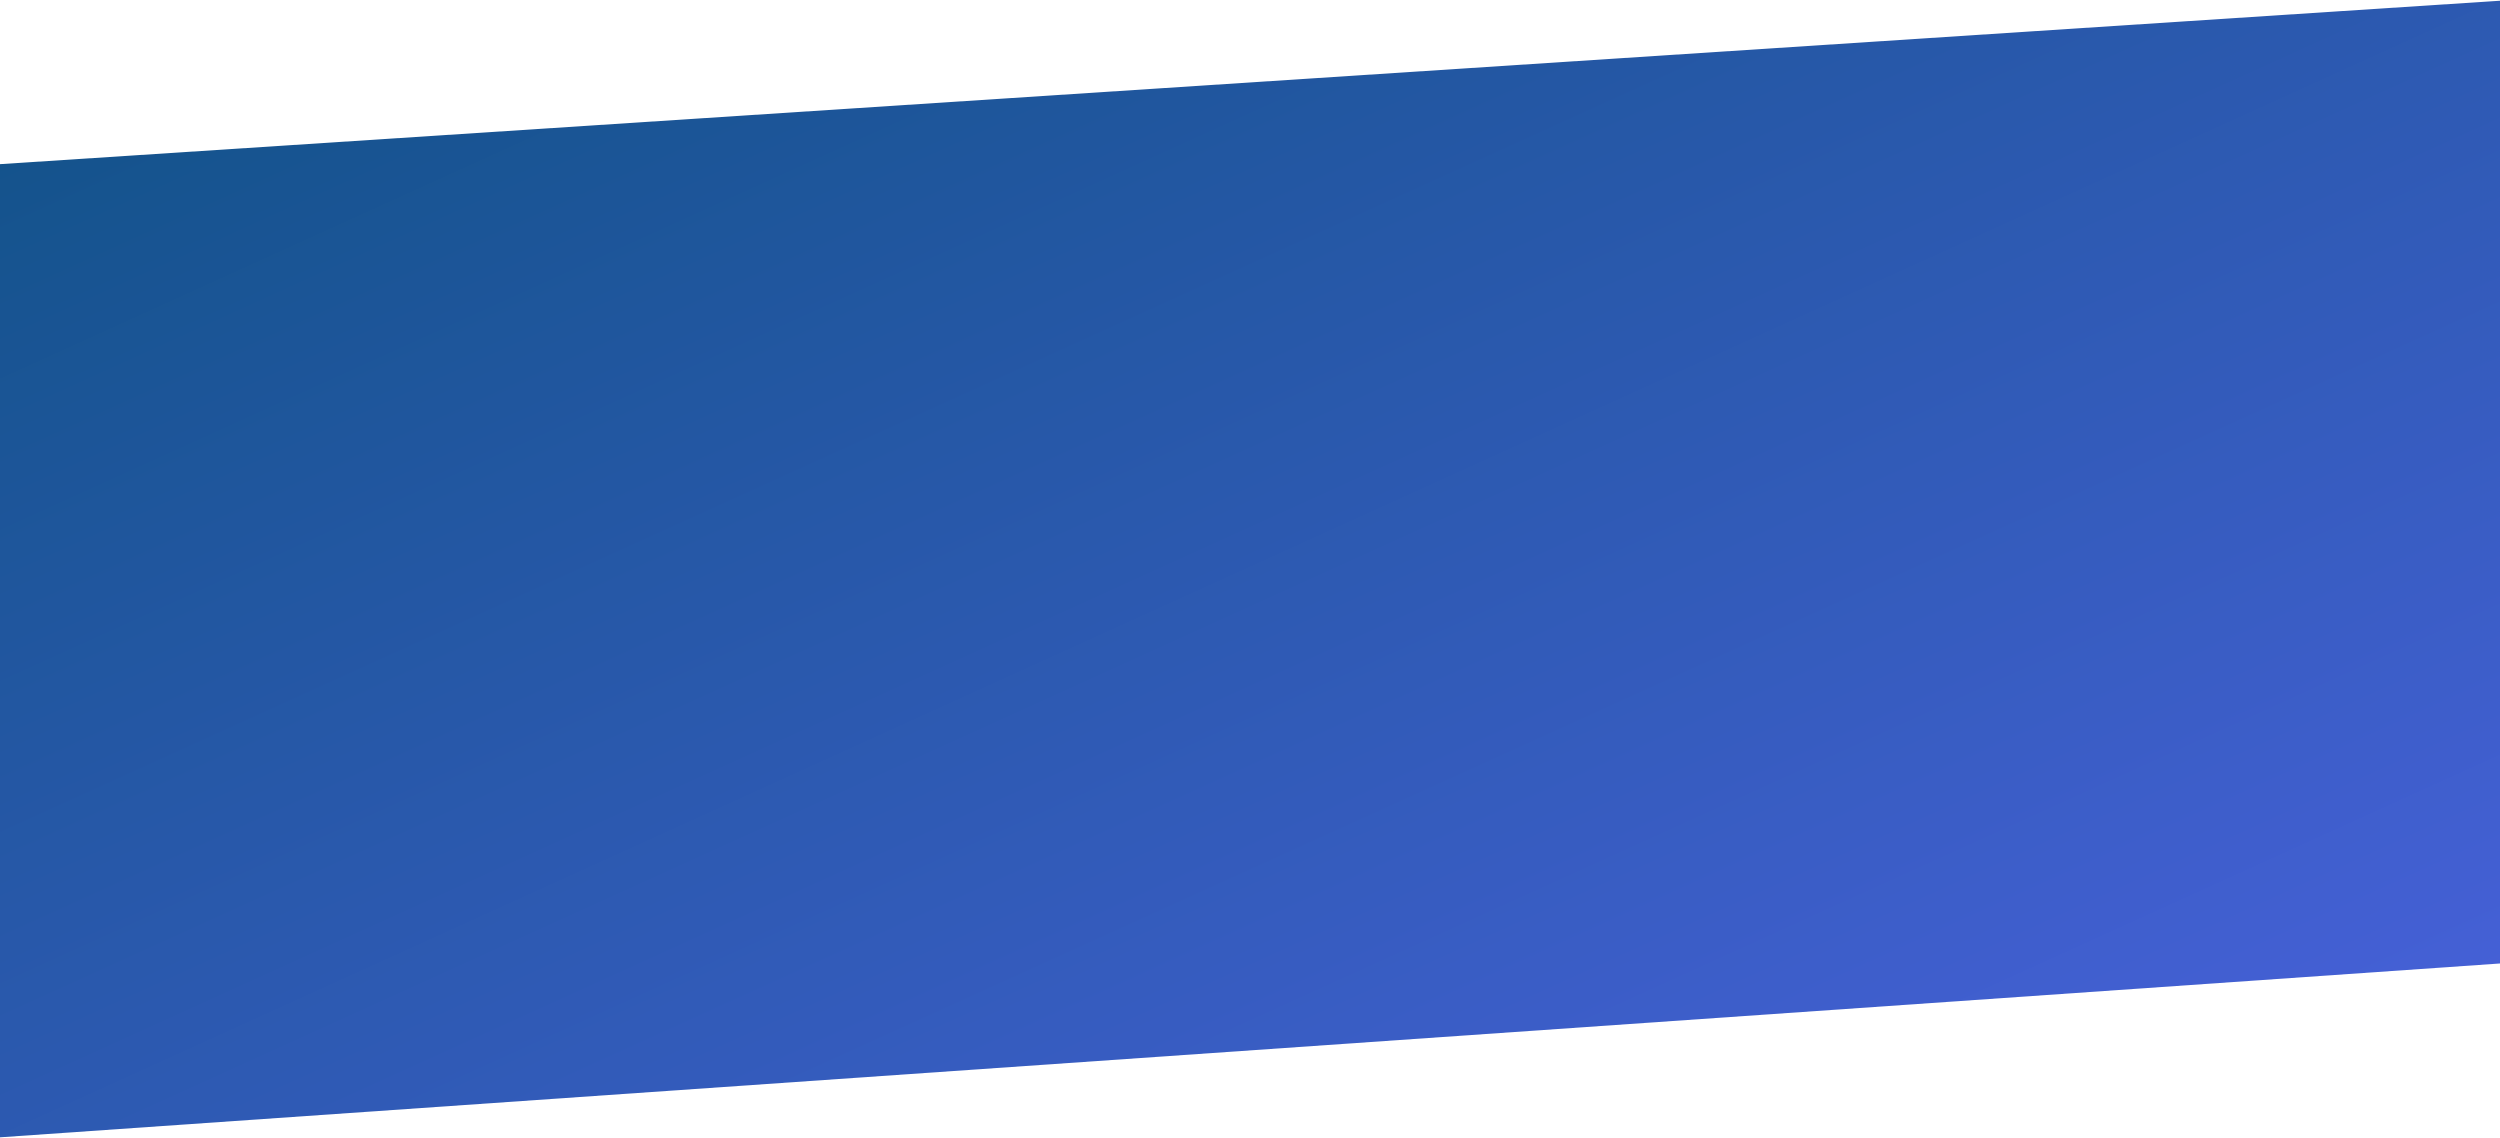
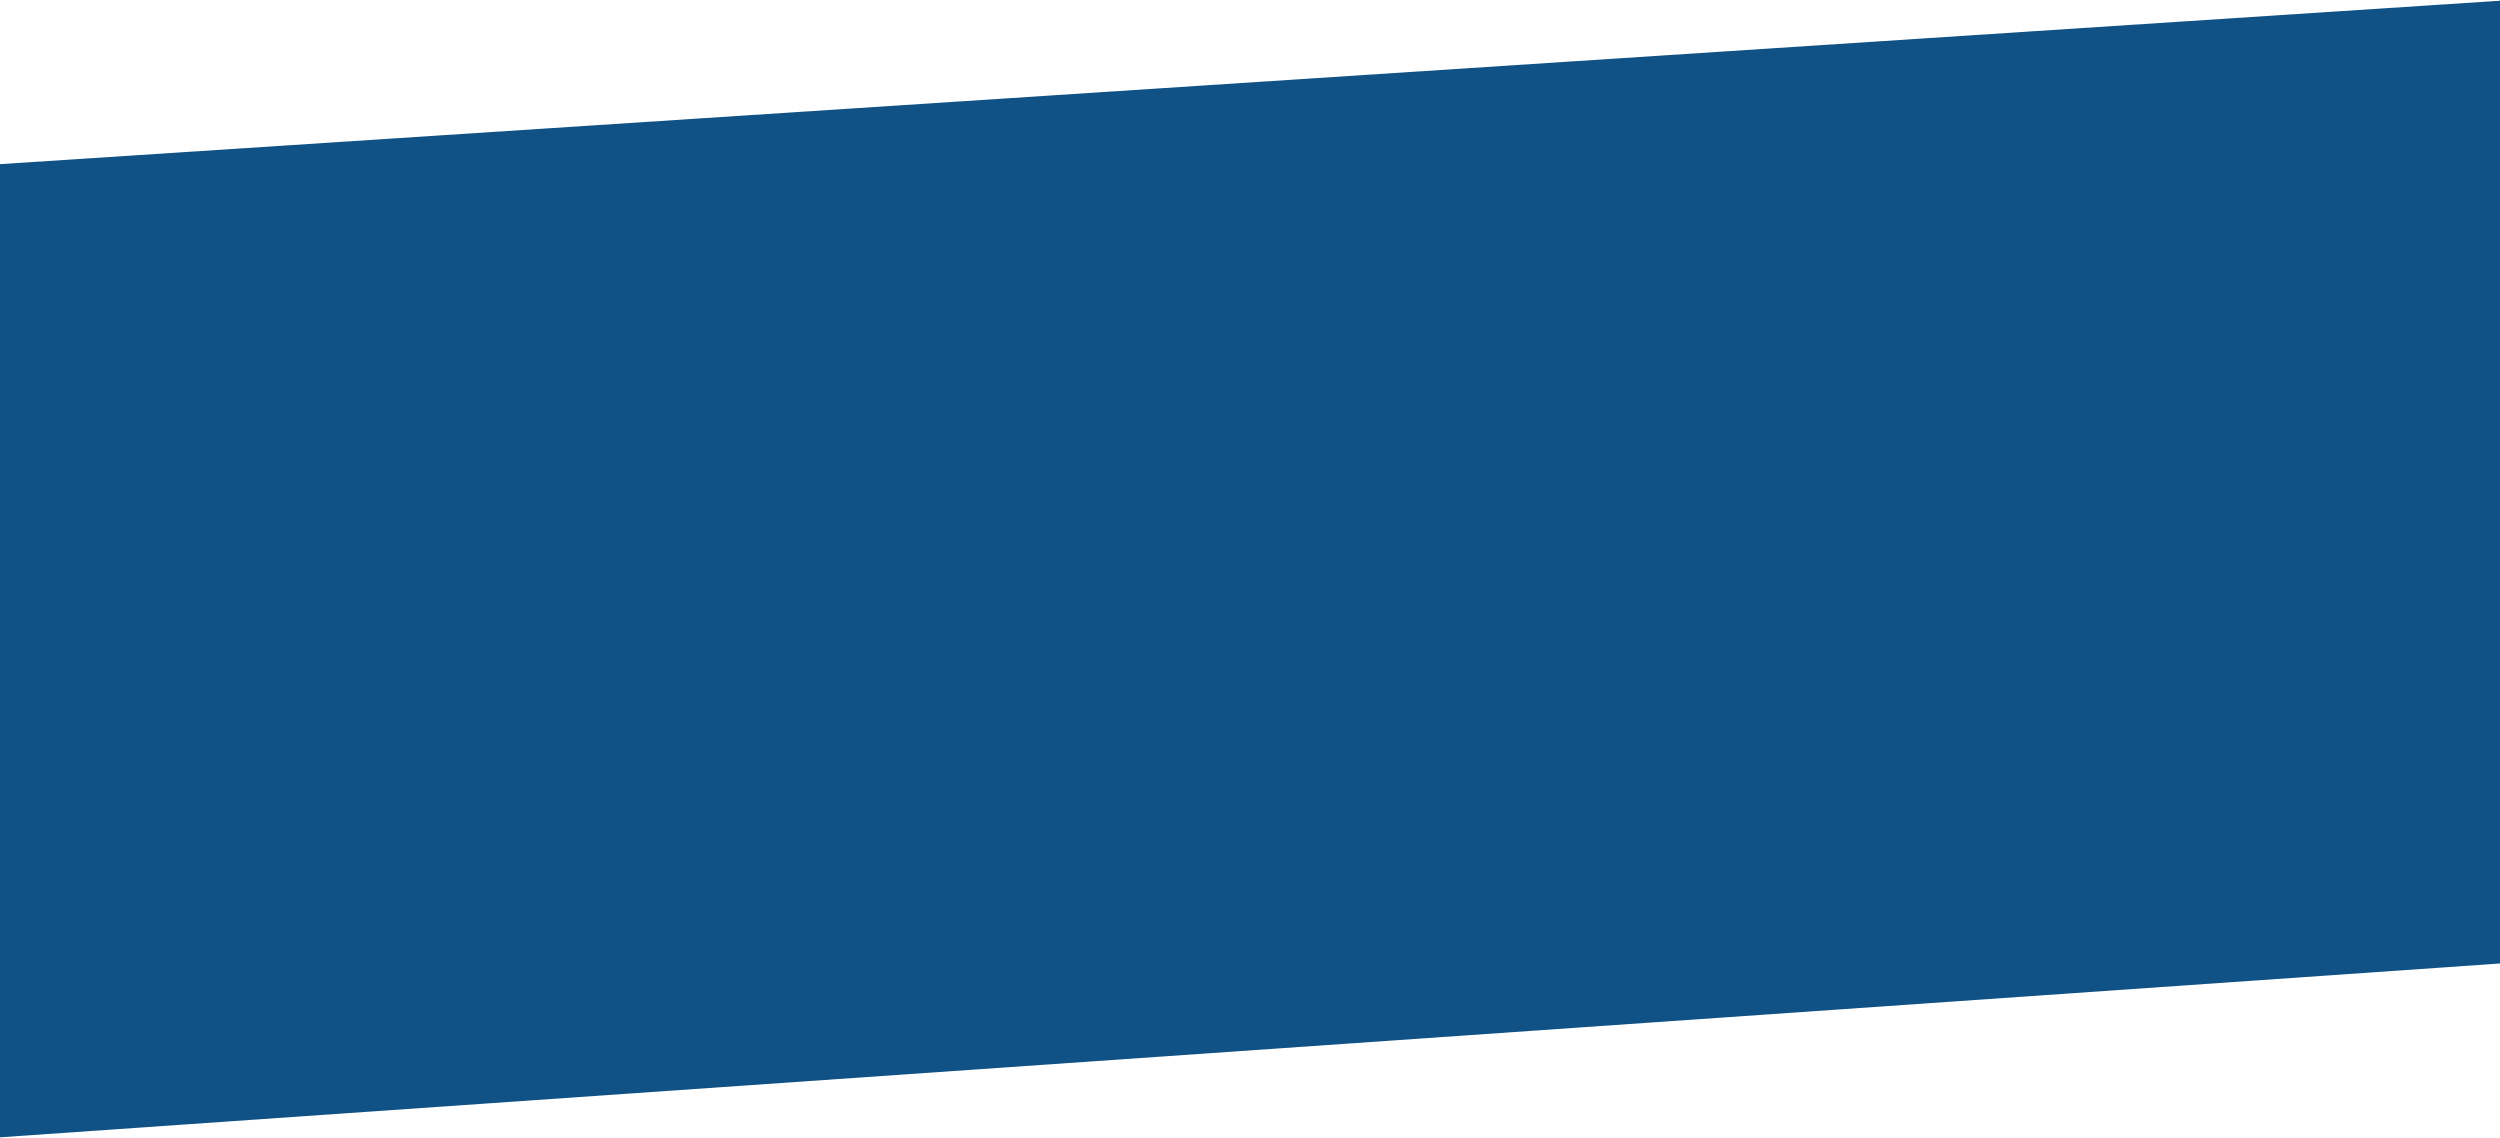
- <svg xmlns="http://www.w3.org/2000/svg" width="1919" height="873" viewBox="0 0 1919 873" fill="none">
-   <path d="M0 126L1920 0.5V739.5L0 873L0 126Z" fill="url(#paint0_linear)" />
-   <defs>
+ <svg xmlns="http://www.w3.org/2000/svg" width="1919" height="873" viewBox="0 0 1919 873" fill="none" version="1.1" id="svg2">
+   <path d="M0 126L1920 0.5V739.5L0 873L0 126Z" fill="url(#paint0_linear)" id="path1" style="fill:#105286;fill-opacity:1" />
+   <defs id="defs2">
    <linearGradient id="paint0_linear" x1="0" y1="0.5" x2="655.716" y2="1443.45" gradientUnits="userSpaceOnUse">
-       <stop stop-color="#105286" />
-       <stop offset="1" stop-color="#4961DC" />
+       <stop stop-color="#105286" id="stop1" />
+       <stop offset="1" stop-color="#4961DC" id="stop2" />
    </linearGradient>
  </defs>
</svg>
